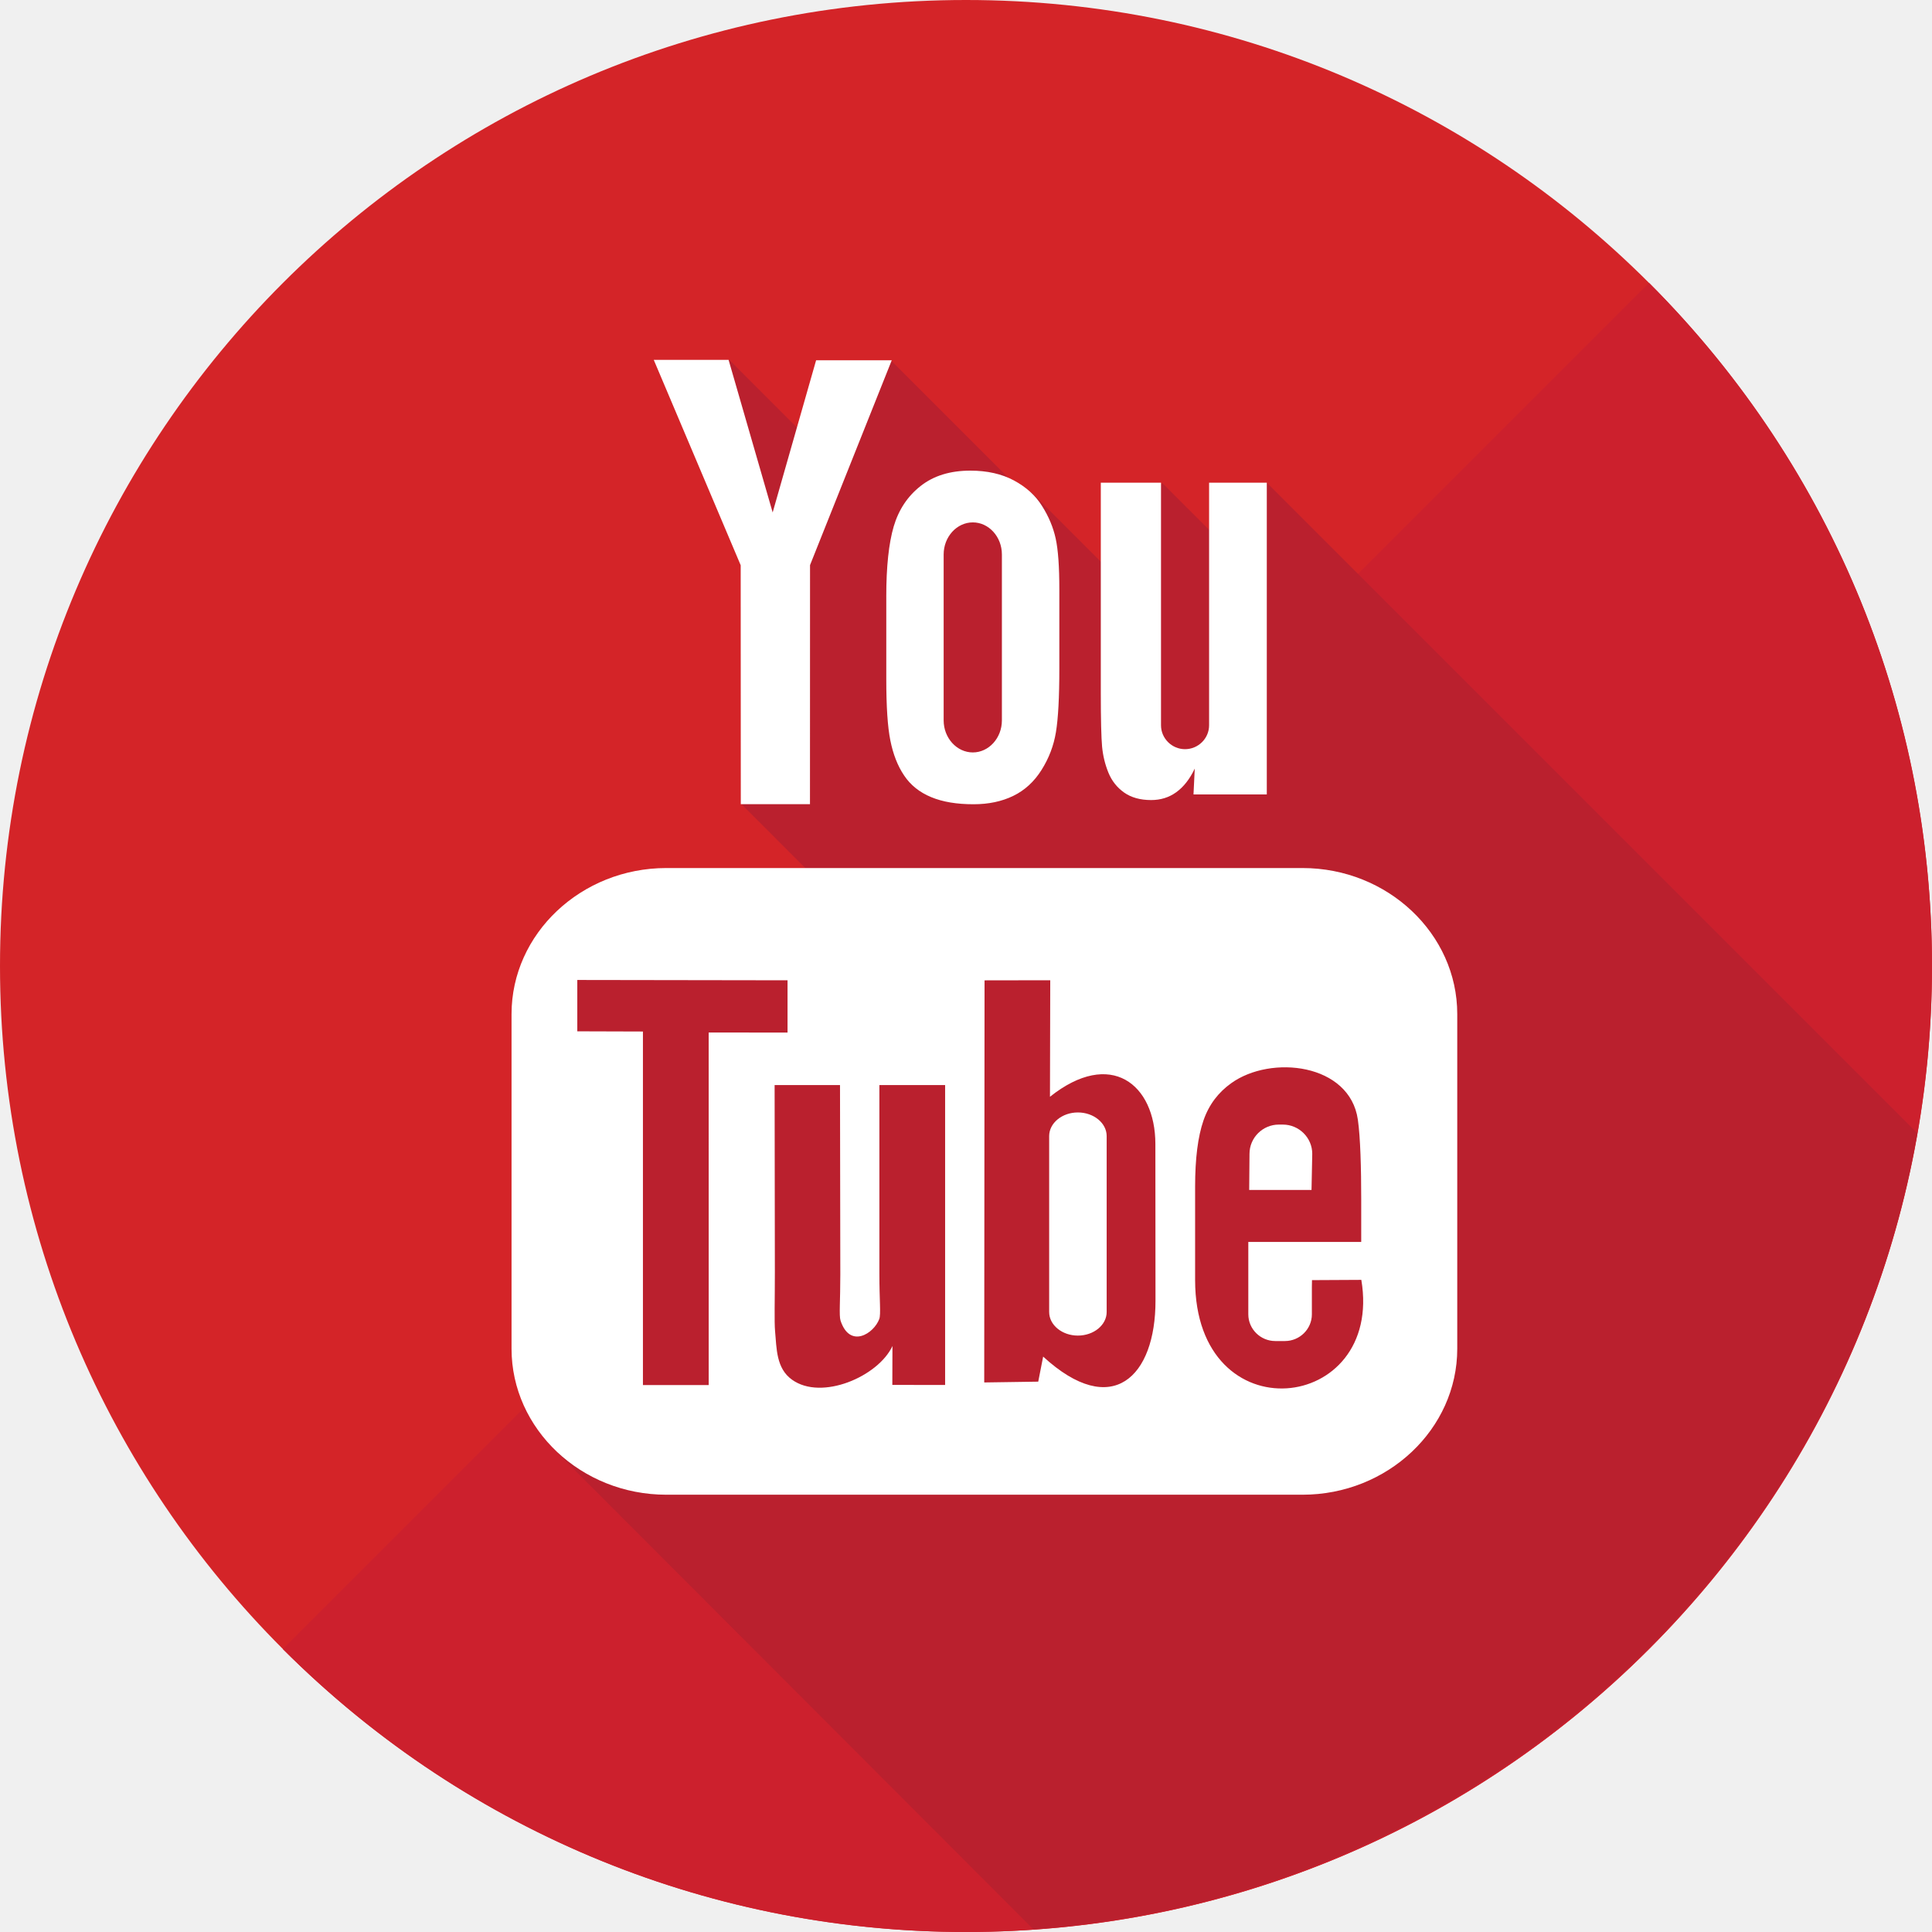
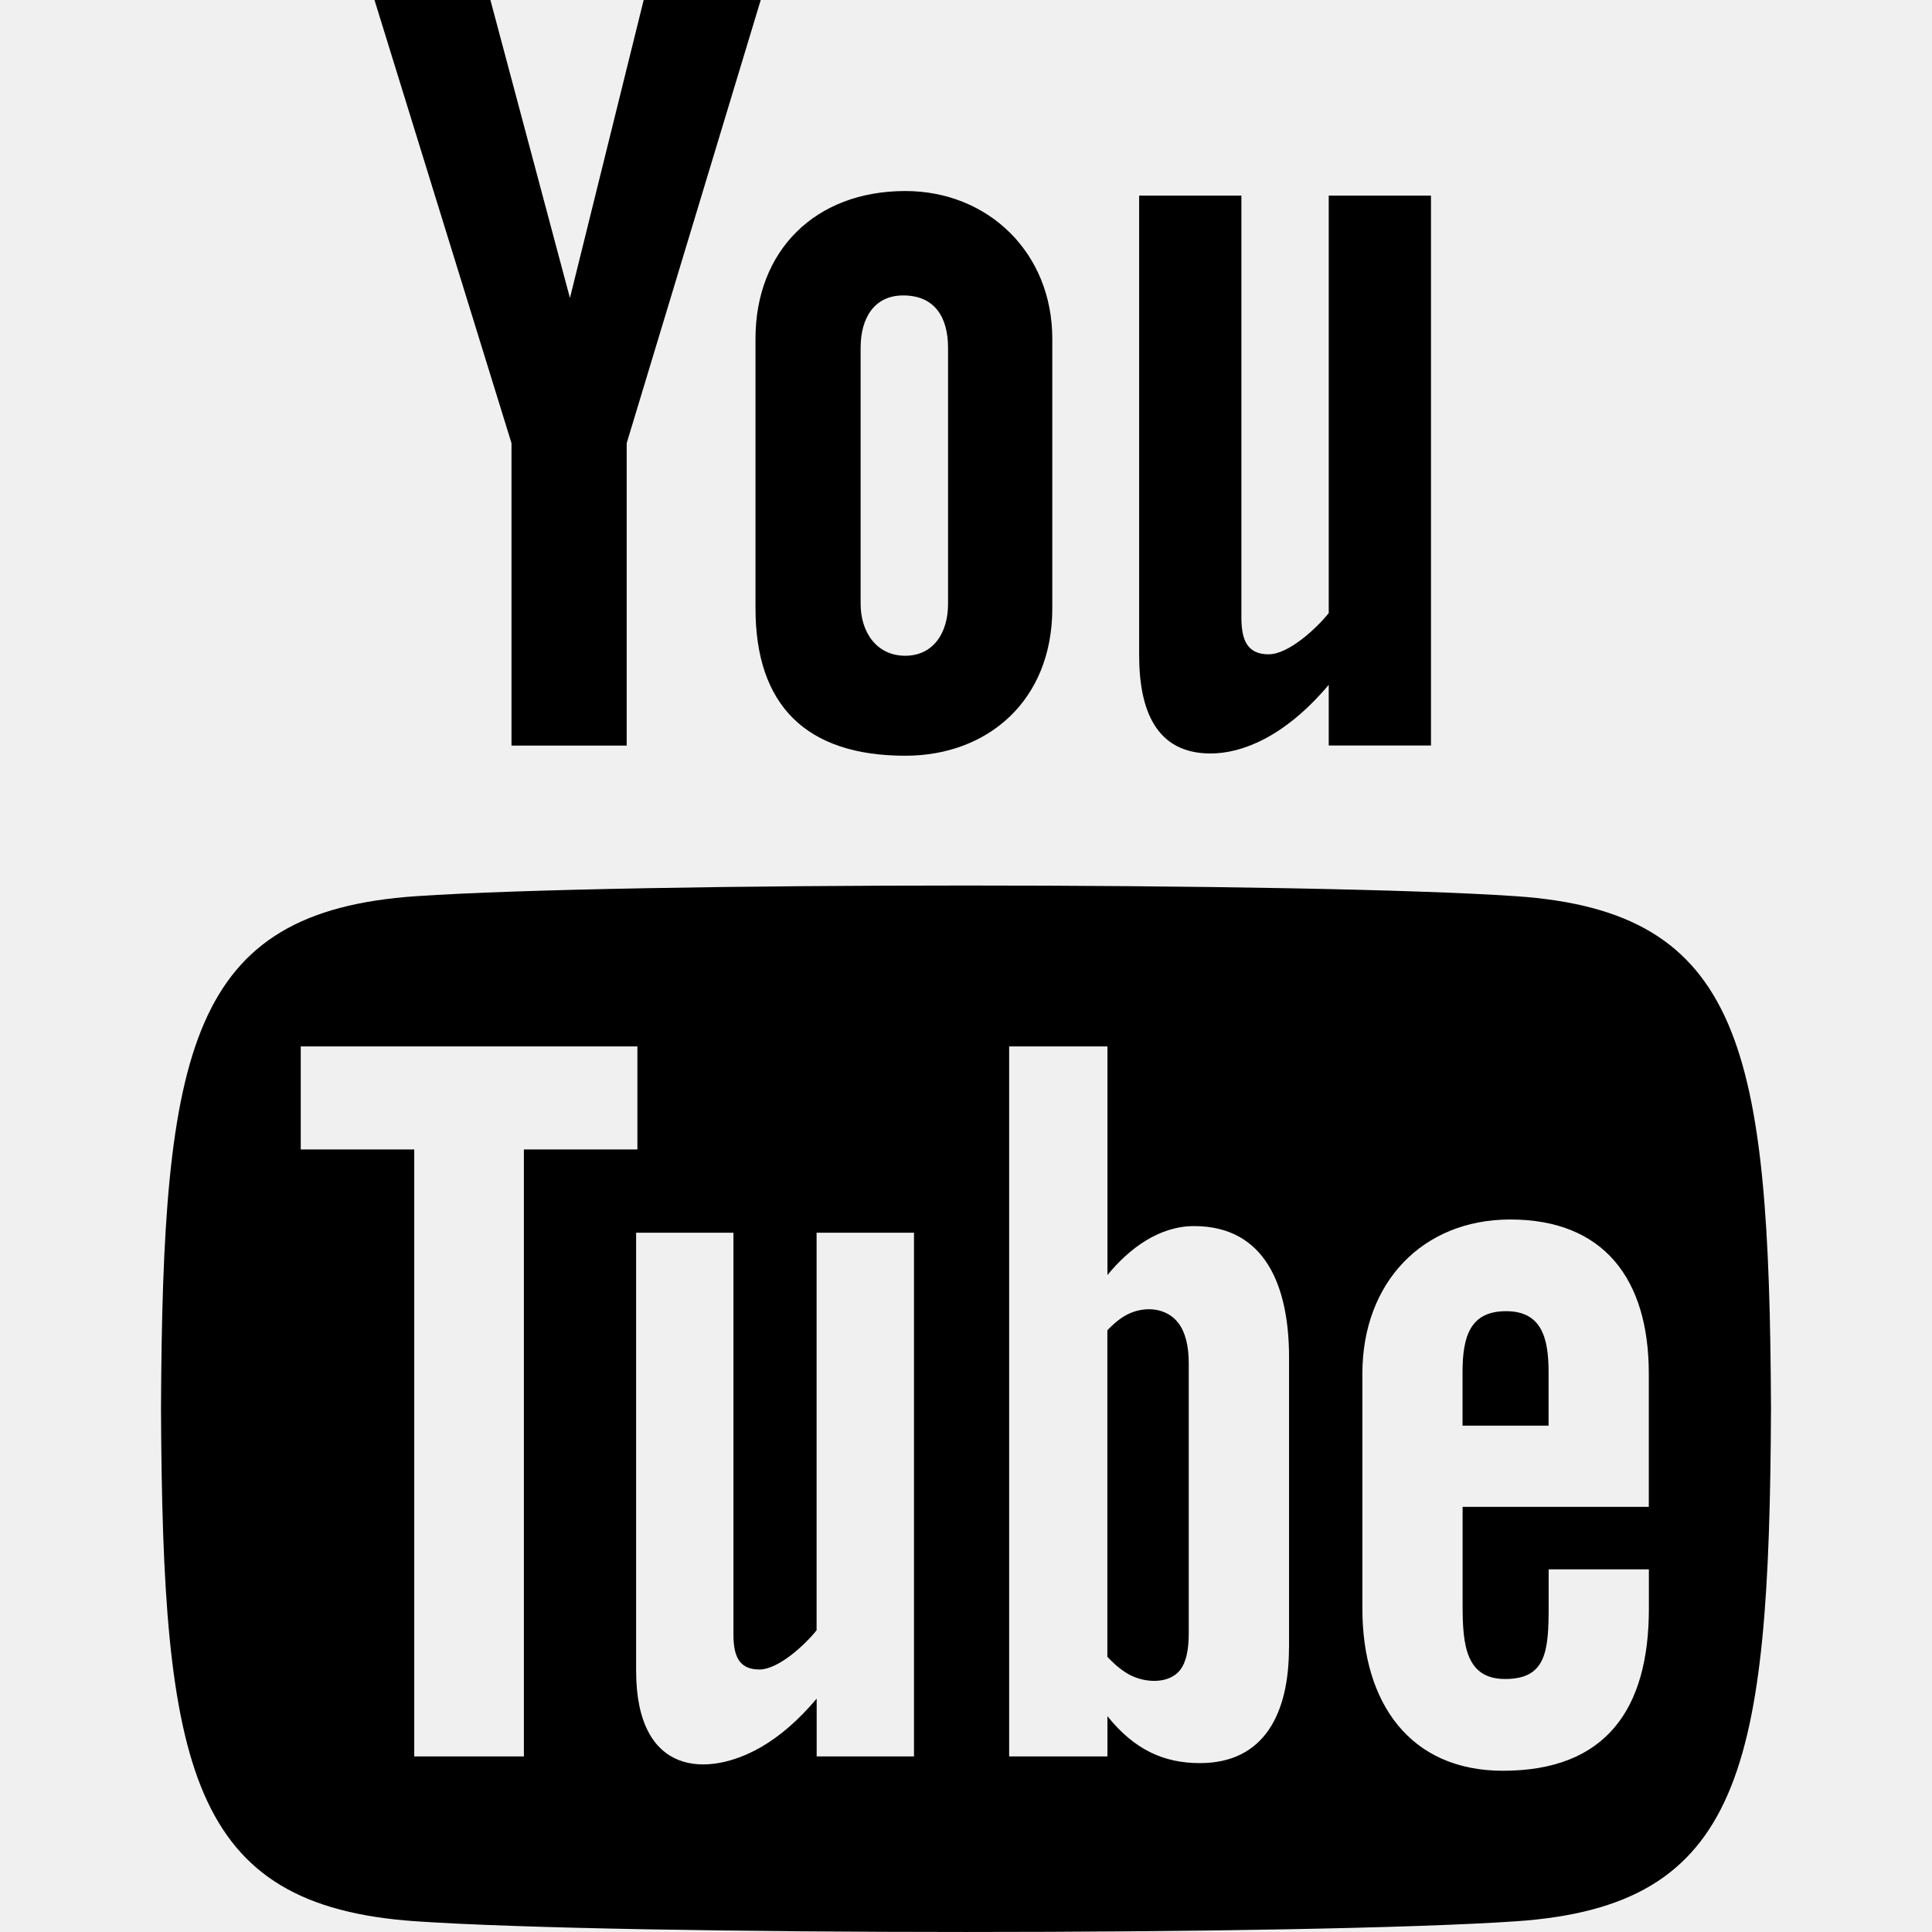
- <svg xmlns="http://www.w3.org/2000/svg" version="1.1" id="Layer_1" x="0px" y="0px" viewBox="0 0 473.931 473.931" style="enable-background:new 0 0 473.931 473.931;" xml:space="preserve">
-   <circle style="fill:#D42428;" cx="236.966" cy="236.966" r="236.966" />
-   <path style="fill:#CC202D;" d="M404.518,69.38c92.541,92.549,92.549,242.593,0,335.142c-92.541,92.541-242.593,92.545-335.142,0  L404.518,69.38z" />
-   <path style="fill:#BA202E;" d="M470.321,277.964L310.843,118.487l-12.864,12.864l-12.864-12.864l-14.099,14.099l9.47,9.47  l-3.091,3.091l-24.557-24.557l-1.048,1.055l-33.092-33.092l-14.099,14.099l3.858,3.858l-5.665,5.665l-23.854-23.854l-9.889,9.889  l23.255,56.003l-10.473,42.997l28.632,28.639l-72.418,5.066l-1.096,125.667l116.537,116.679  C362.678,465.505,451.836,383.833,470.321,277.964z" />
-   <path style="fill:#FFFFFF;" d="M321.724,291.91h-15.289l0.075-8.875c0-3.948,3.237-7.169,7.199-7.169h0.98  c3.963,0,7.214,3.222,7.214,7.169L321.724,291.91z M264.404,272.89c-3.865,0-7.038,2.608-7.038,5.796v43.161  c0,3.188,3.173,5.781,7.038,5.781c3.895,0,7.068-2.593,7.068-5.781v-43.165C271.472,275.498,268.299,272.89,264.404,272.89z   M357.473,248.752v82.102c0,19.697-17.077,35.809-37.96,35.809H163.444c-20.887,0-37.96-16.116-37.96-35.809v-82.102  c0-19.697,17.074-35.816,37.96-35.816h156.073C340.395,212.936,357.473,229.059,357.473,248.752z M173.85,339.771l-0.007-86.487  l19.345,0.007v-12.819l-51.573-0.079v12.595l16.101,0.049v86.73h16.134V339.771z M231.847,266.17h-16.131v46.181  c0,6.683,0.4,10.024-0.022,11.199c-1.317,3.581-7.214,7.383-9.508,0.389c-0.389-1.227-0.045-4.924-0.052-11.274l-0.075-46.499  h-16.041l0.06,45.765c0.007,7.016-0.161,12.247,0.052,14.627c0.393,4.198,0.247,9.096,4.15,11.884  c7.252,5.235,21.163-0.778,24.643-8.251l-0.03,9.534l12.95,0.019V266.17H231.847z M283.45,319.052l-0.03-38.439  c-0.015-14.653-10.971-23.427-25.856-11.573l0.067-28.58l-16.116,0.026l-0.079,98.637l13.25-0.195l1.205-6.148  C272.83,348.332,283.479,337.683,283.45,319.052z M333.941,313.96l-12.101,0.064c0,0.483-0.022,1.033-0.03,1.639v6.75  c0,3.611-2.982,6.552-6.608,6.552h-2.369c-3.633,0-6.615-2.941-6.615-6.552v-0.748v-7.431v-9.579h27.697V294.23  c0-7.614-0.198-15.229-0.827-19.584c-1.979-13.781-21.317-15.966-31.09-8.913c-3.068,2.204-5.407,5.152-6.776,9.119  c-1.373,3.963-2.054,9.369-2.054,16.247v22.918C293.178,352.115,339.452,346.73,333.941,313.96z M271.895,189.524  c0.827,2.028,2.118,3.663,3.88,4.905c1.725,1.212,3.948,1.83,6.6,1.83c2.324,0,4.385-0.629,6.174-1.927  c1.792-1.291,3.304-3.214,4.531-5.788l-0.307,6.331h17.979v-76.467h-14.155v59.513c0,3.218-2.66,5.856-5.905,5.856  c-3.222,0-5.89-2.638-5.89-5.856v-59.513h-14.769v51.573c0,6.571,0.116,10.952,0.314,13.175  C270.559,185.363,271.064,187.477,271.895,189.524z M217.408,146.337c0-7.341,0.614-13.07,1.826-17.201  c1.22-4.12,3.427-7.431,6.608-9.923c3.18-2.511,7.252-3.764,12.191-3.764c4.157,0,7.723,0.819,10.705,2.417  c2.982,1.609,5.298,3.693,6.892,6.271c1.639,2.586,2.739,5.246,3.334,7.966c0.606,2.754,0.898,6.919,0.898,12.52v19.341  c0,7.094-0.284,12.31-0.834,15.626c-0.543,3.323-1.717,6.402-3.536,9.287c-1.796,2.859-4.116,4.995-6.93,6.357  c-2.836,1.381-6.08,2.054-9.755,2.054c-4.093,0-7.551-0.565-10.391-1.751c-2.851-1.175-5.059-2.949-6.627-5.302  c-1.594-2.357-2.705-5.227-3.375-8.572c-0.681-3.349-1.003-8.374-1.003-15.079v-20.247H217.408z M231.484,176.716  c0,4.325,3.229,7.861,7.154,7.861s7.132-3.532,7.132-7.861v-40.71c0-4.325-3.207-7.861-7.132-7.861s-7.154,3.532-7.154,7.861  V176.716z M181.722,197.269h16.969l0.015-58.648l20.045-50.241h-18.555l-10.657,37.324l-10.81-37.421h-18.357l21.324,50.372  L181.722,197.269z" />
-   <g>
- </g>
-   <g>
- </g>
-   <g>
- </g>
-   <g>
- </g>
-   <g>
- </g>
-   <g>
- </g>
-   <g>
- </g>
-   <g>
- </g>
-   <g>
- </g>
-   <g>
- </g>
-   <g>
- </g>
-   <g>
- </g>
-   <g>
- </g>
-   <g>
- </g>
-   <g>
- </g>
+ <svg xmlns="http://www.w3.org/2000/svg" width="24" height="24" viewBox="0 0 24 24">
+   <path d="M4.652 0h1.44l.988 3.702.916-3.702h1.454l-1.665 5.505v3.757h-1.431v-3.757l-1.702-5.505zm6.594 2.373c-1.119 0-1.861.74-1.861 1.835v3.349c0 1.204.629 1.831 1.861 1.831 1.022 0 1.826-.683 1.826-1.831v-3.349c0-1.069-.797-1.835-1.826-1.835zm.531 5.127c0 .372-.19.646-.532.646-.351 0-.554-.287-.554-.646v-3.179c0-.374.172-.651.529-.651.39 0 .557.269.557.651v3.179zm4.729-5.07v5.186c-.155.194-.5.512-.747.512-.271 0-.338-.186-.338-.46v-5.238h-1.27v5.71c0 .675.206 1.22.887 1.22.384 0 .918-.2 1.468-.853v.754h1.27v-6.831h-1.27zm2.203 13.858c-.448 0-.541.315-.541.763v.659h1.069v-.66c.001-.44-.092-.762-.528-.762zm-4.703.04c-.084.043-.167.109-.25.198v4.055c.099.106.194.182.287.229.197.1.485.107.619-.067.07-.092.105-.241.105-.449v-3.359c0-.22-.043-.386-.129-.5-.147-.193-.42-.214-.632-.107zm4.827-5.195c-2.604-.177-11.066-.177-13.666 0-2.814.192-3.146 1.892-3.167 6.367.021 4.467.35 6.175 3.167 6.367 2.6.177 11.062.177 13.666 0 2.814-.192 3.146-1.893 3.167-6.367-.021-4.467-.35-6.175-3.167-6.367zm-12.324 10.686h-1.363v-7.54h-1.41v-1.28h4.182v1.28h-1.41v7.54zm4.846 0h-1.21v-.718c-.223.265-.455.467-.696.605-.652.374-1.547.365-1.547-.955v-5.438h1.209v4.988c0 .262.063.438.322.438.236 0 .564-.303.711-.487v-4.939h1.21v6.506zm4.657-1.348c0 .805-.301 1.431-1.106 1.431-.443 0-.812-.162-1.149-.583v.5h-1.221v-8.82h1.221v2.84c.273-.333.644-.608 1.076-.608.886 0 1.18.749 1.18 1.631v3.609zm4.471-1.752h-2.314v1.228c0 .488.042.91.528.91.511 0 .541-.344.541-.91v-.452h1.245v.489c0 1.253-.538 2.013-1.813 2.013-1.155 0-1.746-.842-1.746-2.013v-2.921c0-1.129.746-1.914 1.837-1.914 1.161 0 1.721.738 1.721 1.914v1.656z" />
</svg>
